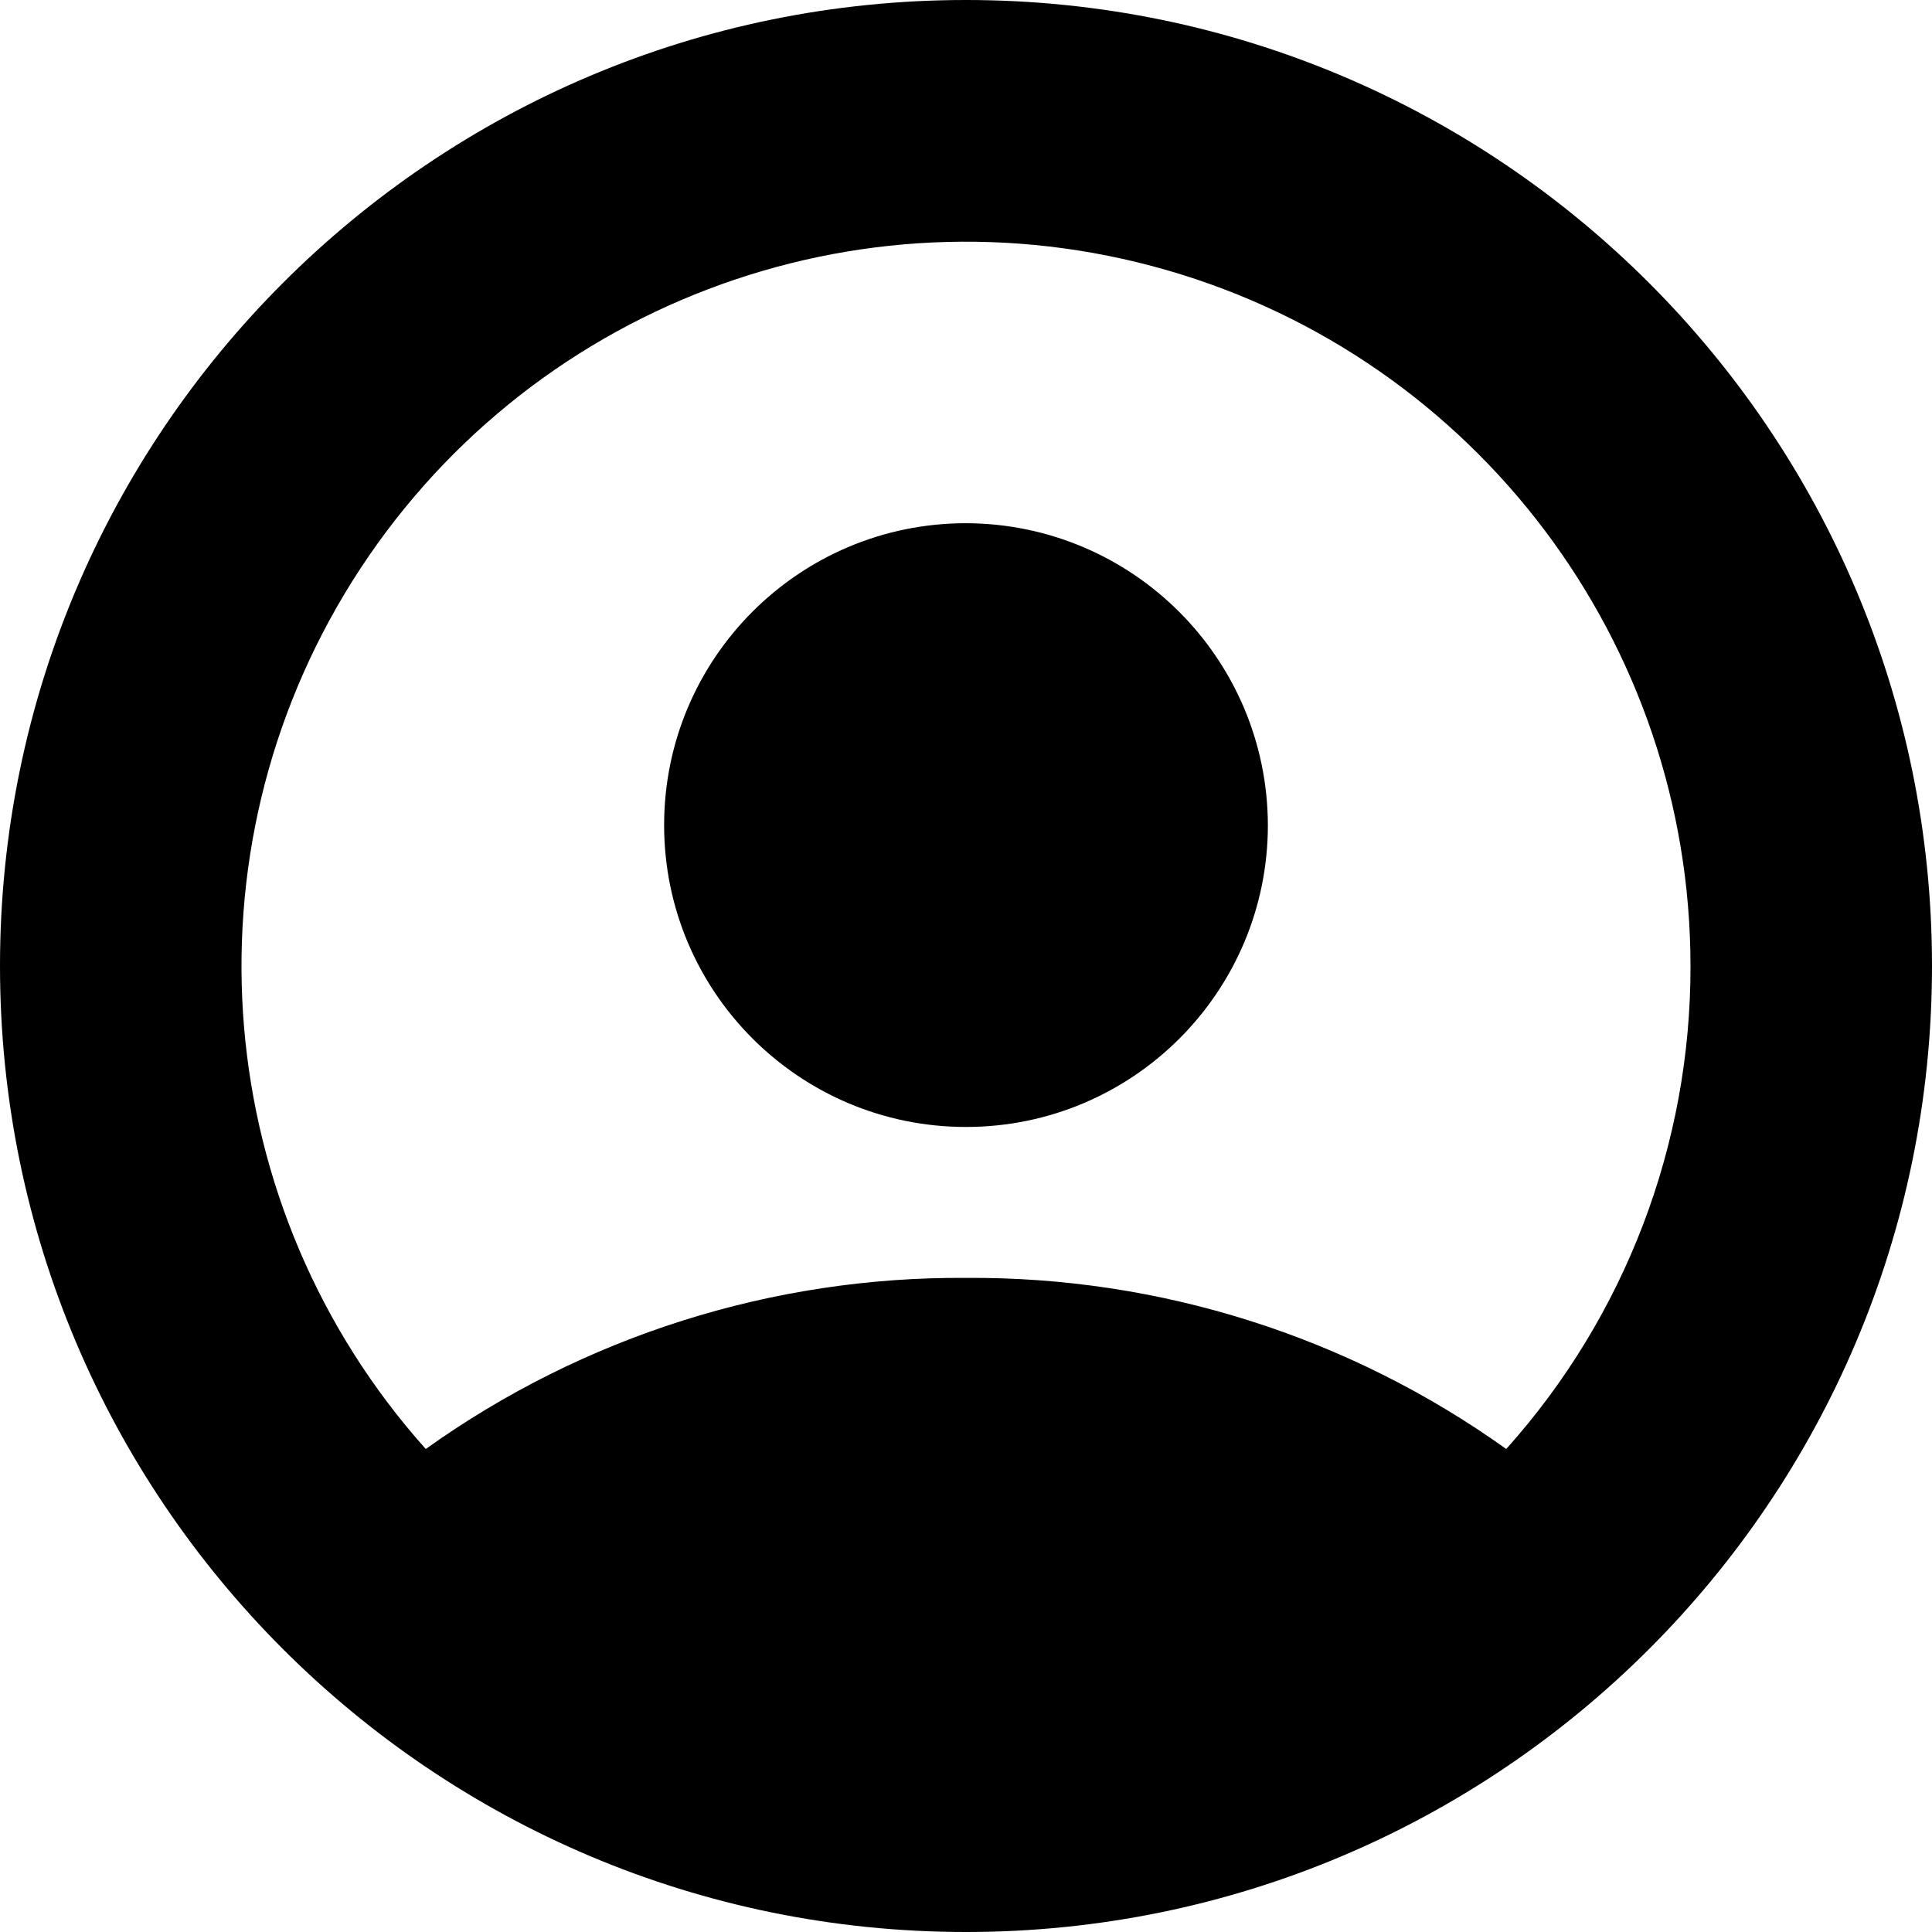
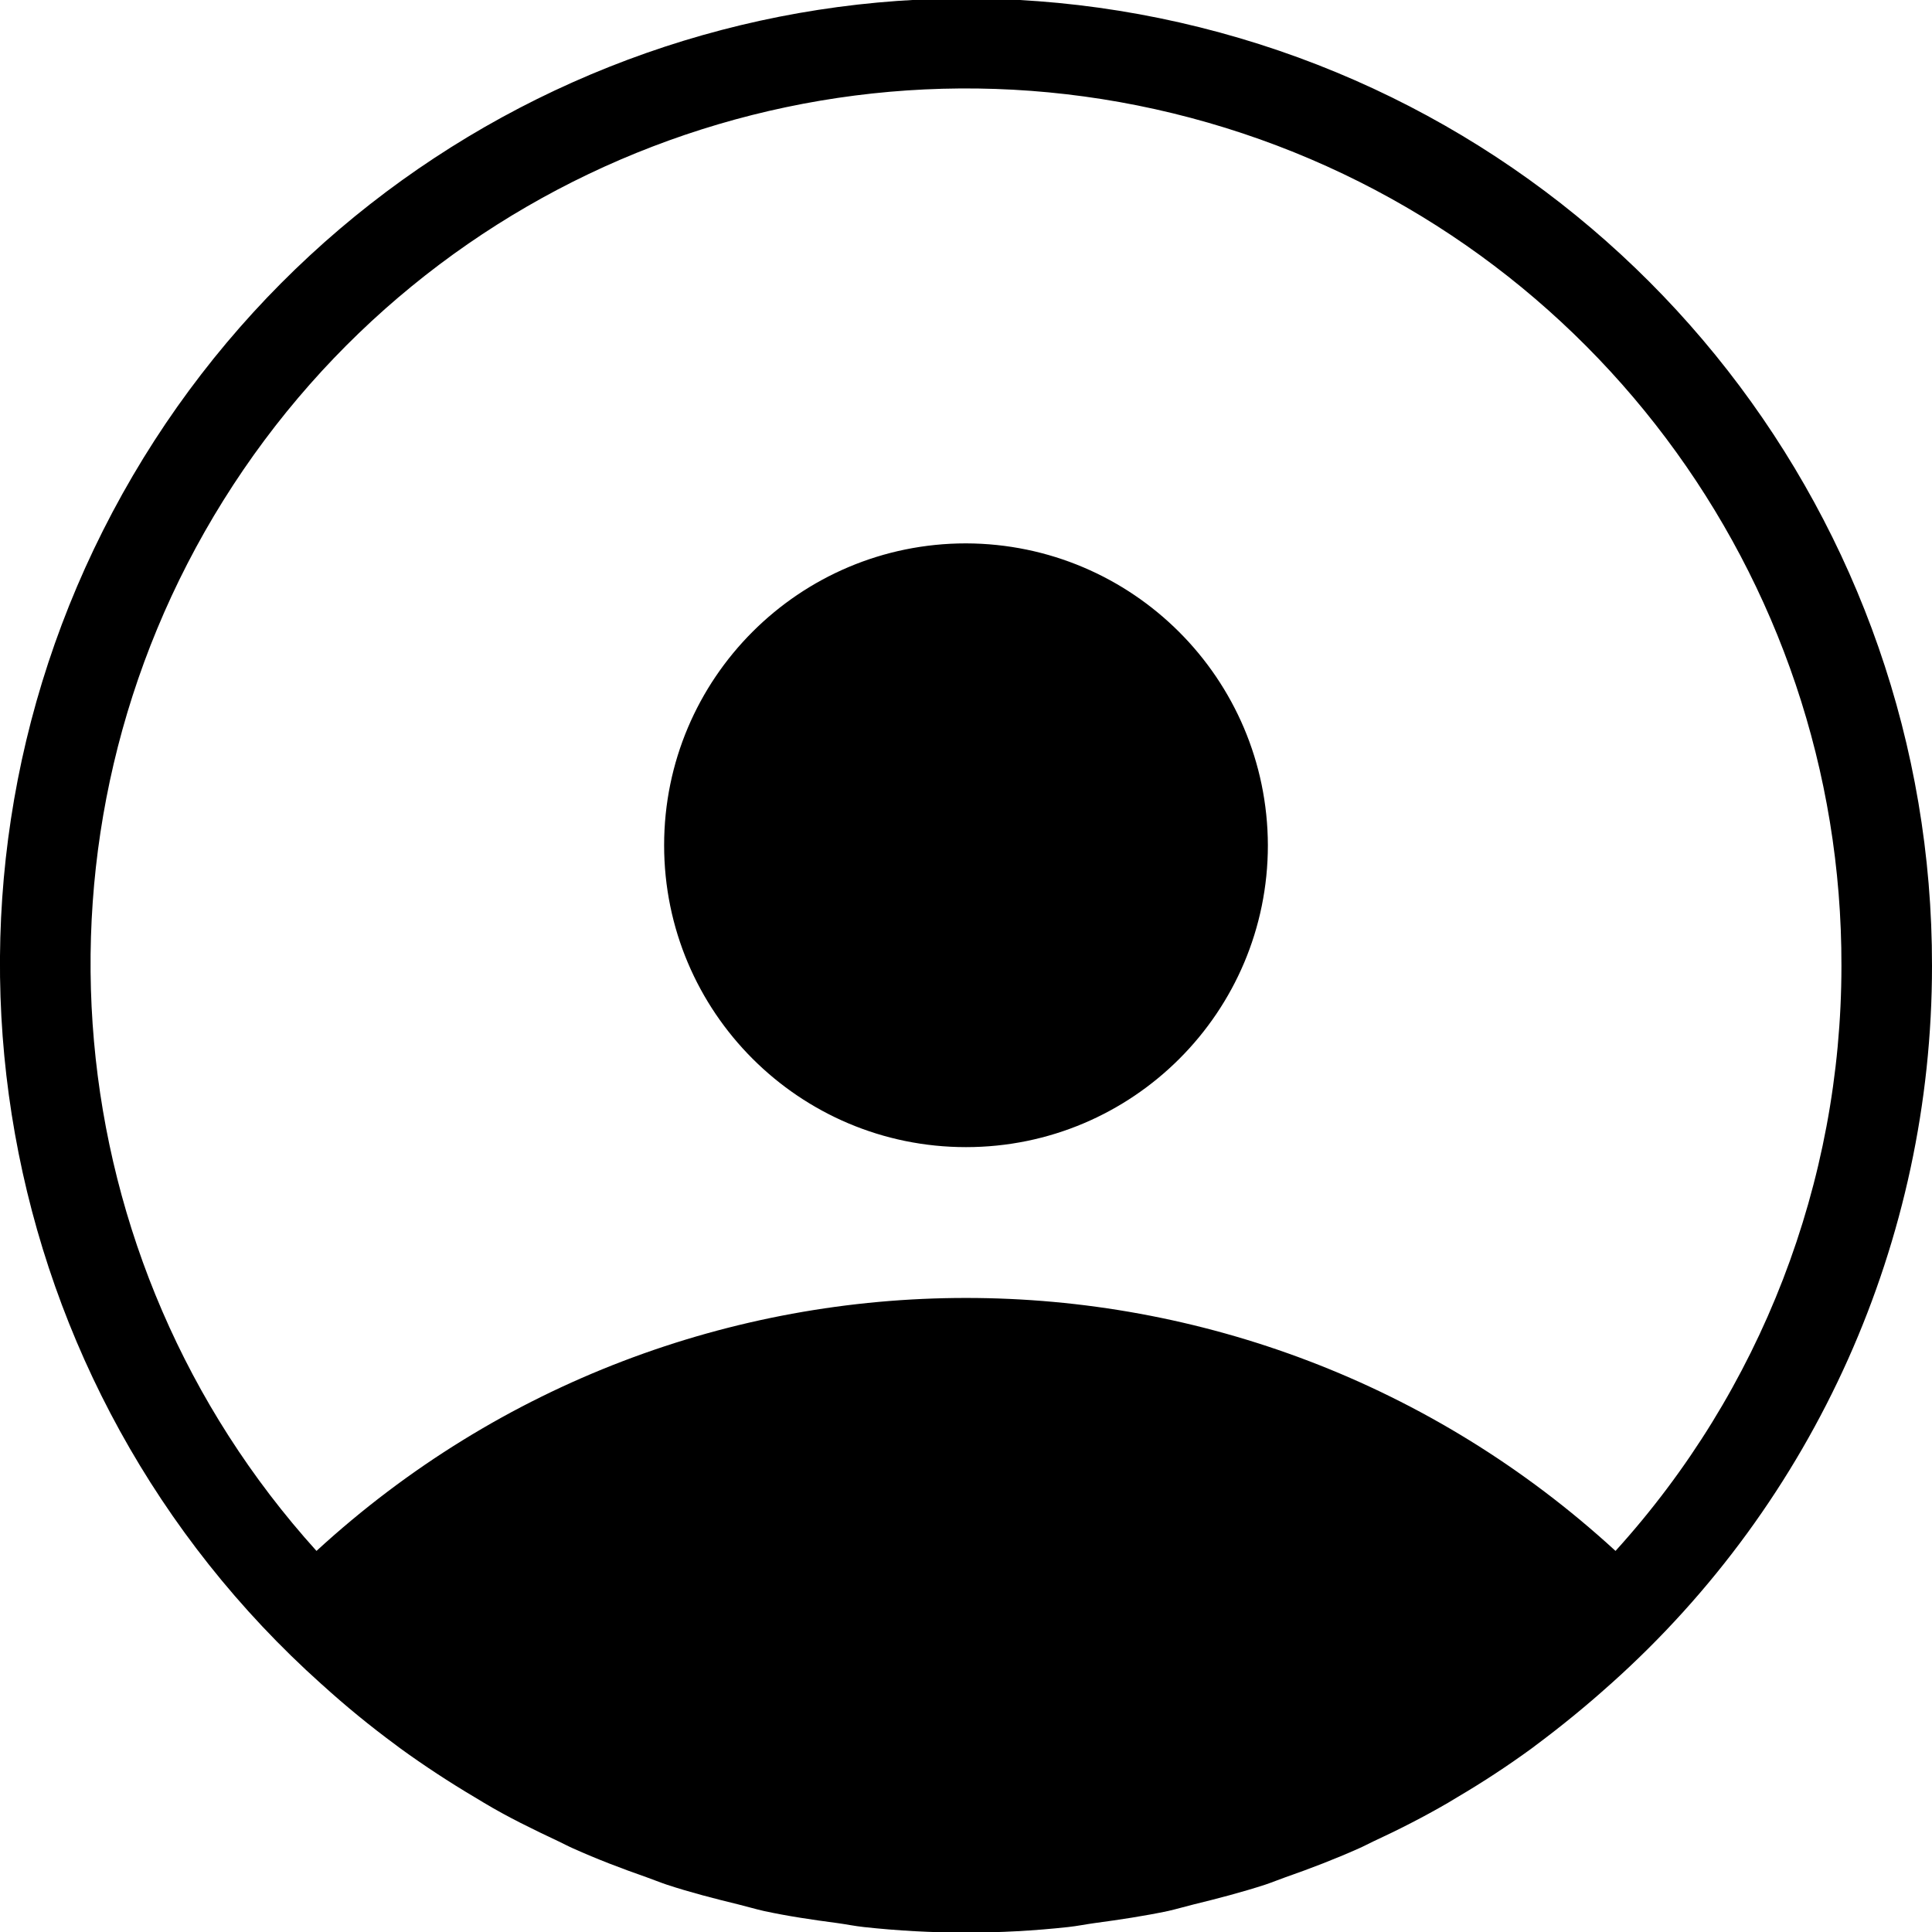
<svg xmlns="http://www.w3.org/2000/svg" id="Layer_1" data-name="Layer 1" viewBox="0 0 16 16">
-   <path d="M10.5,6.833A2.5,2.5,0,1,1,8,4.333,2.507,2.507,0,0,1,10.5,6.833ZM16,8A8,8,0,1,1,8,0,8,8,0,0,1,16,8ZM14,8A6,6,0,1,0,3.526,12,7.6,7.6,0,0,1,8,10.583,7.6,7.6,0,0,1,12.474,12,5.977,5.977,0,0,0,14,8Z" />
+   <path d="M10.5,7A2.5,2.5,0,1,1,8,4.5,2.507,2.507,0,0,1,10.5,7ZM16,8a7.971,7.971,0,0,1-2.661,5.946l-.007.006q-.293.263-.611.5l-.033.025q-.3.219-.623.409l-.073.044c-.2.116-.407.222-.619.32-.04.019-.079.04-.12.058-.2.089-.4.166-.606.238-.057.02-.112.043-.169.062-.194.063-.394.115-.594.164-.07.017-.139.038-.21.054-.2.042-.4.072-.608.1-.074.01-.145.025-.22.033a7.8,7.8,0,0,1-1.692,0c-.075-.008-.146-.023-.22-.033-.205-.027-.409-.057-.608-.1-.071-.016-.14-.037-.21-.054-.2-.049-.4-.1-.594-.164-.057-.019-.112-.042-.169-.062-.206-.072-.408-.149-.606-.238-.041-.018-.08-.039-.12-.058-.212-.1-.419-.2-.619-.32l-.073-.044q-.321-.19-.623-.409l-.033-.025q-.318-.234-.611-.5l-.007-.006A8,8,0,1,1,16,8Zm-.75,0A7.25,7.25,0,1,0,2.621,12.844a7.953,7.953,0,0,1,10.758,0A7.213,7.213,0,0,0,15.25,8Z" />
</svg>
